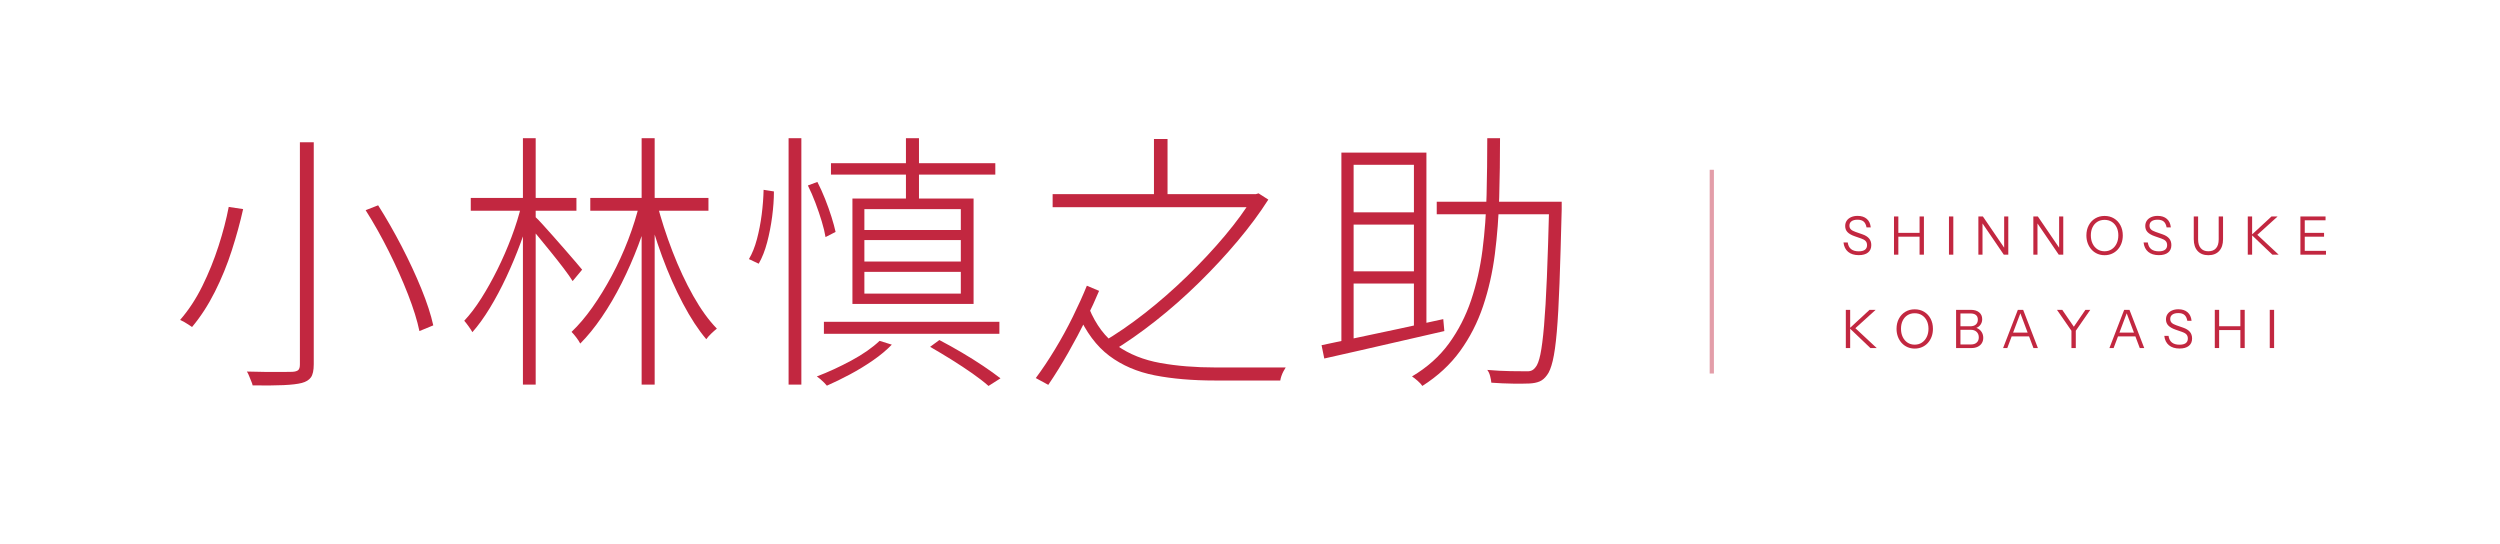
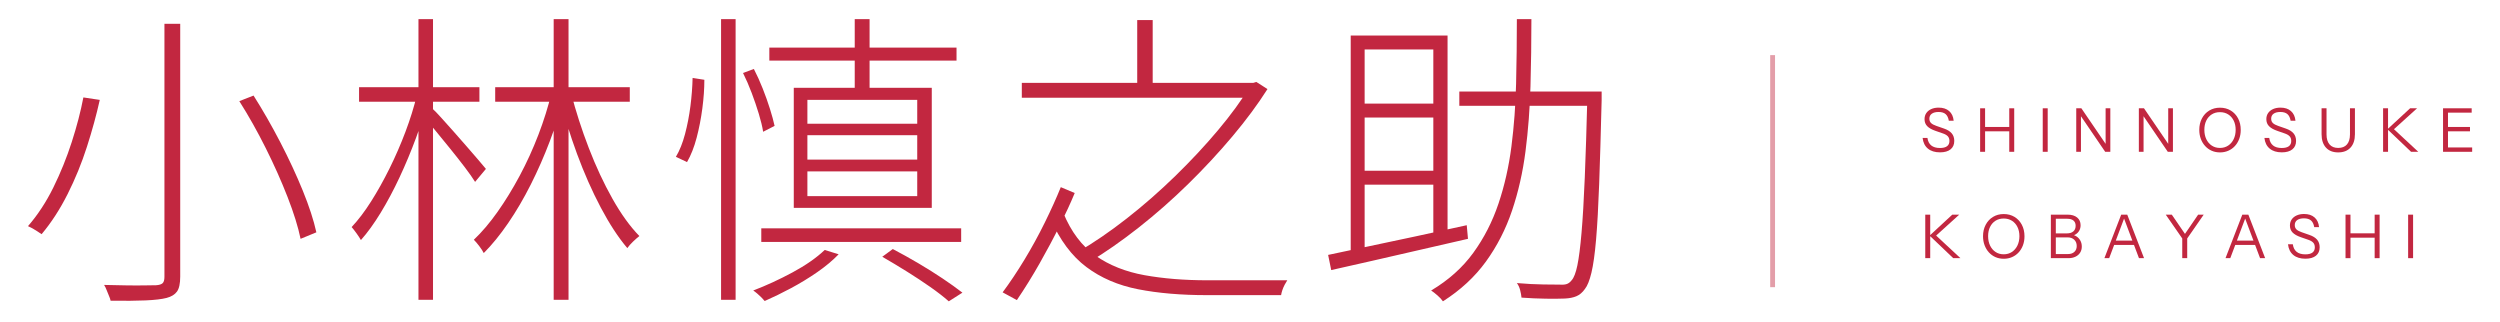
- <svg xmlns="http://www.w3.org/2000/svg" viewBox="0 0 589 128" width="589" height="128">
+ <svg xmlns="http://www.w3.org/2000/svg" viewBox="38.4 28.6 513.6 66.4" width="514" height="66">
  <path transform="translate(40.00,86.00) scale(0.064,-0.064)" fill="#C22740" d="M479 820H530V3Q530 -31 519.5 -45.5Q509 -60 486 -66Q463 -72 418.5 -74.0Q374 -76 305 -75Q304 -69 300.0 -60.0Q296 -51 292.5 -41.5Q289 -32 284 -24Q323 -25 357.5 -25.5Q392 -26 417.0 -25.5Q442 -25 452 -25Q467 -24 473.0 -18.5Q479 -13 479 2ZM721 570 767 588Q812 517 853.5 437.0Q895 357 926.0 281.0Q957 205 970 146L919 125Q907 183 877.0 260.0Q847 337 806.5 418.0Q766 499 721 570ZM217 582 270 574Q254 502 228.5 422.5Q203 343 166.0 269.5Q129 196 82 140Q76 144 68.5 149.0Q61 154 53.0 158.5Q45 163 38 166Q85 220 120.0 291.0Q155 362 179.5 438.0Q204 514 217 582Z" />
  <path transform="translate(107.20,86.00) scale(0.064,-0.064)" fill="#C22740" d="M498 615H933V568H498ZM687 835H735V-72H687ZM680 597 720 584Q702 513 674.5 440.5Q647 368 613.0 300.5Q579 233 540.0 176.0Q501 119 461 79Q456 89 446.5 101.5Q437 114 429 122Q468 159 505.5 212.0Q543 265 577.0 328.5Q611 392 637.5 461.0Q664 530 680 597ZM743 597Q766 508 800.5 418.5Q835 329 877.0 254.5Q919 180 964 134Q955 127 943.5 116.0Q932 105 925 95Q881 147 839.0 226.5Q797 306 762.5 399.5Q728 493 705 587ZM58 615H447V568H58ZM250 835H297V-72H250ZM245 590 282 577Q266 516 242.0 451.0Q218 386 189.0 324.0Q160 262 128.0 209.5Q96 157 64 121Q59 130 50.0 142.5Q41 155 34 163Q66 197 97.0 246.0Q128 295 156.5 352.5Q185 410 208.0 471.0Q231 532 245 590ZM296 545Q306 536 323.5 516.5Q341 497 362.5 473.0Q384 449 405.5 424.0Q427 399 444.0 379.5Q461 360 468 351L433 309Q422 327 400.0 356.0Q378 385 352.0 417.0Q326 449 303.0 477.0Q280 505 267 519Z" />
  <path transform="translate(174.40,86.00) scale(0.064,-0.064)" fill="#C22740" d="M334 743H939V701H334ZM308 159H954V115H308ZM610 835H658V594H610ZM457 460V381H812V460ZM457 343V263H812V343ZM457 574V497H812V574ZM413 613H859V225H413ZM699 67 733 92Q775 70 816.5 45.5Q858 21 894.5 -3.5Q931 -28 958 -49L914 -77Q889 -55 854.0 -30.5Q819 -6 779.0 19.0Q739 44 699 67ZM513 89 558 75Q529 45 488.5 17.0Q448 -11 404.0 -34.5Q360 -58 319 -76Q315 -71 308.5 -64.5Q302 -58 295.0 -52.0Q288 -46 282 -42Q345 -18 409.0 16.5Q473 51 513 89ZM178 835H225V-72H178ZM86 645 124 639Q124 596 117.5 546.5Q111 497 99.0 451.5Q87 406 68 373L32 390Q50 420 61.5 463.5Q73 507 79.0 554.0Q85 601 86 645ZM249 661 284 674Q299 645 312.5 611.0Q326 577 336.0 545.0Q346 513 351 490L314 471Q310 496 300.0 529.0Q290 562 277.0 596.5Q264 631 249 661Z" />
  <path transform="translate(241.60,86.00) scale(0.064,-0.064)" fill="#C22740" d="M100 629H853V581H100ZM473 832H523V611H473ZM837 629H848L858 632L894 609Q847 535 781.0 456.5Q715 378 638.0 302.5Q561 227 478.5 162.0Q396 97 318 50Q311 58 301.5 67.5Q292 77 282 83Q359 128 439.5 191.0Q520 254 596.0 328.0Q672 402 734.5 476.5Q797 551 837 617ZM234 209Q272 117 338.5 70.5Q405 24 496.5 7.5Q588 -9 700 -9Q709 -9 733.5 -9.0Q758 -9 791.0 -9.0Q824 -9 858.0 -9.0Q892 -9 919.0 -9.0Q946 -9 958 -9Q954 -15 949.5 -23.5Q945 -32 942.0 -41.0Q939 -50 938 -57H884H698Q573 -57 476.0 -38.0Q379 -19 308.5 34.0Q238 87 193 189ZM84 -73 38 -48Q73 -1 108.5 57.5Q144 116 174.5 178.0Q205 240 226 292L271 273Q252 227 222.5 167.5Q193 108 157.5 45.5Q122 -17 84 -73Z" />
  <path transform="translate(308.80,86.00) scale(0.064,-0.064)" fill="#C22740" d="M464 601H900V555H464ZM878 601H924Q924 601 924.0 595.5Q924 590 924.0 583.5Q924 577 924 573Q920 412 916.0 302.0Q912 192 906.0 122.5Q900 53 891.0 15.5Q882 -22 870 -37Q858 -54 842.5 -60.5Q827 -67 805 -68Q782 -69 744.0 -68.5Q706 -68 665 -65Q664 -54 660.5 -40.5Q657 -27 650 -18Q697 -22 735.5 -22.5Q774 -23 789 -23Q803 -24 811.5 -21.0Q820 -18 827 -9Q838 3 845.5 39.0Q853 75 859.0 144.5Q865 214 869.5 323.0Q874 432 878 590ZM650 835H697Q697 726 694.0 618.0Q691 510 678.0 408.5Q665 307 634.5 216.5Q604 126 550.0 51.5Q496 -23 411 -77Q405 -68 393.5 -58.0Q382 -48 373 -42Q457 8 509.0 79.5Q561 151 590.5 238.5Q620 326 632.5 424.0Q645 522 647.5 626.0Q650 730 650 835ZM113 782H426V131H380V737H158V67H113ZM40 73Q95 85 167.5 100.0Q240 115 323.0 133.0Q406 151 488 169L492 125Q413 107 333.0 88.5Q253 70 180.5 53.5Q108 37 50 24ZM137 562H399V517H137ZM137 345H399V300H137Z" />
  <rect x="402.80" y="40" width="1" height="48" fill="#C22740" opacity="0.45" />
  <path transform="translate(433.80,60.00) scale(0.0125,-0.0125)" fill="#C22740" d="M330 -9Q204 -9 129.5 53.0Q55 115 42 230H122Q133 147 185.0 105.0Q237 63 329 63Q407 63 446.5 92.5Q486 122 486 179Q486 228 459.0 257.0Q432 286 375 305L254 347Q162 379 118.0 424.5Q74 470 74 540Q74 598 103.0 640.5Q132 683 185.0 707.0Q238 731 308 731Q416 731 481.0 674.5Q546 618 556 514H476Q463 589 422.5 624.0Q382 659 306 659Q234 659 194.0 630.0Q154 601 154 548Q154 503 182.0 476.0Q210 449 269 429L398 384Q482 355 524.0 305.5Q566 256 566 180Q566 90 504.5 40.5Q443 -9 330 -9Z" />
  <path transform="translate(445.15,60.00) scale(0.0125,-0.0125)" fill="#C22740" d="M86 0V720H168V0ZM568 0V720H650V0ZM128 411H604V339H128Z" />
  <path transform="translate(458.10,60.00) scale(0.0125,-0.0125)" fill="#C22740" d="M86 0V720H168V0Z" />
  <path transform="translate(465.03,60.00) scale(0.0125,-0.0125)" fill="#C22740" d="M86 0V720H171L584 114L572 112V720H650V0H565L152 606L164 608V0Z" />
  <path transform="translate(477.98,60.00) scale(0.0125,-0.0125)" fill="#C22740" d="M86 0V720H171L584 114L572 112V720H650V0H565L152 606L164 608V0Z" />
  <path transform="translate(490.93,60.00) scale(0.0125,-0.0125)" fill="#C22740" d="M393 -10Q318 -10 255.5 17.5Q193 45 147.0 95.5Q101 146 75.5 214.0Q50 282 50 363Q50 470 94.0 553.0Q138 636 215.5 683.0Q293 730 392 730Q493 730 570.5 683.0Q648 636 692.0 553.0Q736 470 736 362Q736 281 710.5 213.0Q685 145 639.0 95.0Q593 45 530.0 17.5Q467 -10 393 -10ZM392 64Q469 64 527.5 102.5Q586 141 619.0 209.0Q652 277 652 364Q652 450 619.5 516.0Q587 582 528.5 619.0Q470 656 392 656Q314 656 256.0 619.0Q198 582 166.0 516.5Q134 451 134 364Q134 276 166.5 208.5Q199 141 257.0 102.5Q315 64 392 64Z" />
  <path transform="translate(504.50,60.00) scale(0.0125,-0.0125)" fill="#C22740" d="M330 -9Q204 -9 129.5 53.0Q55 115 42 230H122Q133 147 185.0 105.0Q237 63 329 63Q407 63 446.5 92.5Q486 122 486 179Q486 228 459.0 257.0Q432 286 375 305L254 347Q162 379 118.0 424.5Q74 470 74 540Q74 598 103.0 640.5Q132 683 185.0 707.0Q238 731 308 731Q416 731 481.0 674.5Q546 618 556 514H476Q463 589 422.5 624.0Q382 659 306 659Q234 659 194.0 630.0Q154 601 154 548Q154 503 182.0 476.0Q210 449 269 429L398 384Q482 355 524.0 305.5Q566 256 566 180Q566 90 504.5 40.5Q443 -9 330 -9Z" />
  <path transform="translate(515.85,60.00) scale(0.0125,-0.0125)" fill="#C22740" d="M355 -10Q225 -10 152.5 69.5Q80 149 80 292V720H162V288Q162 180 212.0 122.0Q262 64 355 64Q450 64 500.0 121.5Q550 179 550 288V720H632V291Q632 149 559.0 69.5Q486 -10 355 -10Z" />
  <path transform="translate(528.50,60.00) scale(0.0125,-0.0125)" fill="#C22740" d="M86 0V720H168V0ZM159 374 533 720H648L266 374ZM549 0 157 374H266L668 0Z" />
  <path transform="translate(540.90,60.00) scale(0.0125,-0.0125)" fill="#C22740" d="M86 0V720H168V0ZM128 0V72H568V0ZM128 339V411H532V339ZM128 648V720H560V648Z" />
  <path transform="translate(433.80,82.00) scale(0.0125,-0.0125)" fill="#C22740" d="M86 0V720H168V0ZM159 374 533 720H648L266 374ZM549 0 157 374H266L668 0Z" />
  <path transform="translate(446.20,82.00) scale(0.0125,-0.0125)" fill="#C22740" d="M393 -10Q318 -10 255.5 17.5Q193 45 147.0 95.5Q101 146 75.5 214.0Q50 282 50 363Q50 470 94.0 553.0Q138 636 215.5 683.0Q293 730 392 730Q493 730 570.5 683.0Q648 636 692.0 553.0Q736 470 736 362Q736 281 710.5 213.0Q685 145 639.0 95.0Q593 45 530.0 17.5Q467 -10 393 -10ZM392 64Q469 64 527.5 102.5Q586 141 619.0 209.0Q652 277 652 364Q652 450 619.5 516.0Q587 582 528.5 619.0Q470 656 392 656Q314 656 256.0 619.0Q198 582 166.0 516.5Q134 451 134 364Q134 276 166.5 208.5Q199 141 257.0 102.5Q315 64 392 64Z" />
  <path transform="translate(459.78,82.00) scale(0.0125,-0.0125)" fill="#C22740" d="M140 0V68H370Q436 68 475.0 104.0Q514 140 514 201Q514 266 473.0 305.0Q432 344 363 344H140V410H352Q420 410 458.0 443.0Q496 476 496 536Q496 592 460.5 622.0Q425 652 357 652H140V720H364Q463 720 520.5 673.0Q578 626 578 545Q578 494 555.0 454.0Q532 414 492.0 391.5Q452 369 400 369L405 390Q460 390 503.5 364.0Q547 338 572.5 293.5Q598 249 598 192Q598 135 570.5 91.5Q543 48 493.0 24.0Q443 0 377 0ZM86 0V720H168V0Z" />
  <path transform="translate(471.48,82.00) scale(0.0125,-0.0125)" fill="#C22740" d="M36 0 314 720H386L115 0ZM608 0 337 720H414L692 0ZM174 291H550V219H174Z" />
  <path transform="translate(484.32,82.00) scale(0.0125,-0.0125)" fill="#C22740" d="M297 0V326L24 720H124L361 374H323L560 720H652L379 326V0Z" />
  <path transform="translate(496.53,82.00) scale(0.0125,-0.0125)" fill="#C22740" d="M36 0 314 720H386L115 0ZM608 0 337 720H414L692 0ZM174 291H550V219H174Z" />
  <path transform="translate(509.38,82.00) scale(0.0125,-0.0125)" fill="#C22740" d="M330 -9Q204 -9 129.5 53.0Q55 115 42 230H122Q133 147 185.0 105.0Q237 63 329 63Q407 63 446.5 92.5Q486 122 486 179Q486 228 459.0 257.0Q432 286 375 305L254 347Q162 379 118.0 424.5Q74 470 74 540Q74 598 103.0 640.5Q132 683 185.0 707.0Q238 731 308 731Q416 731 481.0 674.5Q546 618 556 514H476Q463 589 422.5 624.0Q382 659 306 659Q234 659 194.0 630.0Q154 601 154 548Q154 503 182.0 476.0Q210 449 269 429L398 384Q482 355 524.0 305.5Q566 256 566 180Q566 90 504.5 40.5Q443 -9 330 -9Z" />
  <path transform="translate(520.73,82.00) scale(0.0125,-0.0125)" fill="#C22740" d="M86 0V720H168V0ZM568 0V720H650V0ZM128 411H604V339H128Z" />
  <path transform="translate(533.68,82.00) scale(0.0125,-0.0125)" fill="#C22740" d="M86 0V720H168V0Z" />
</svg>
